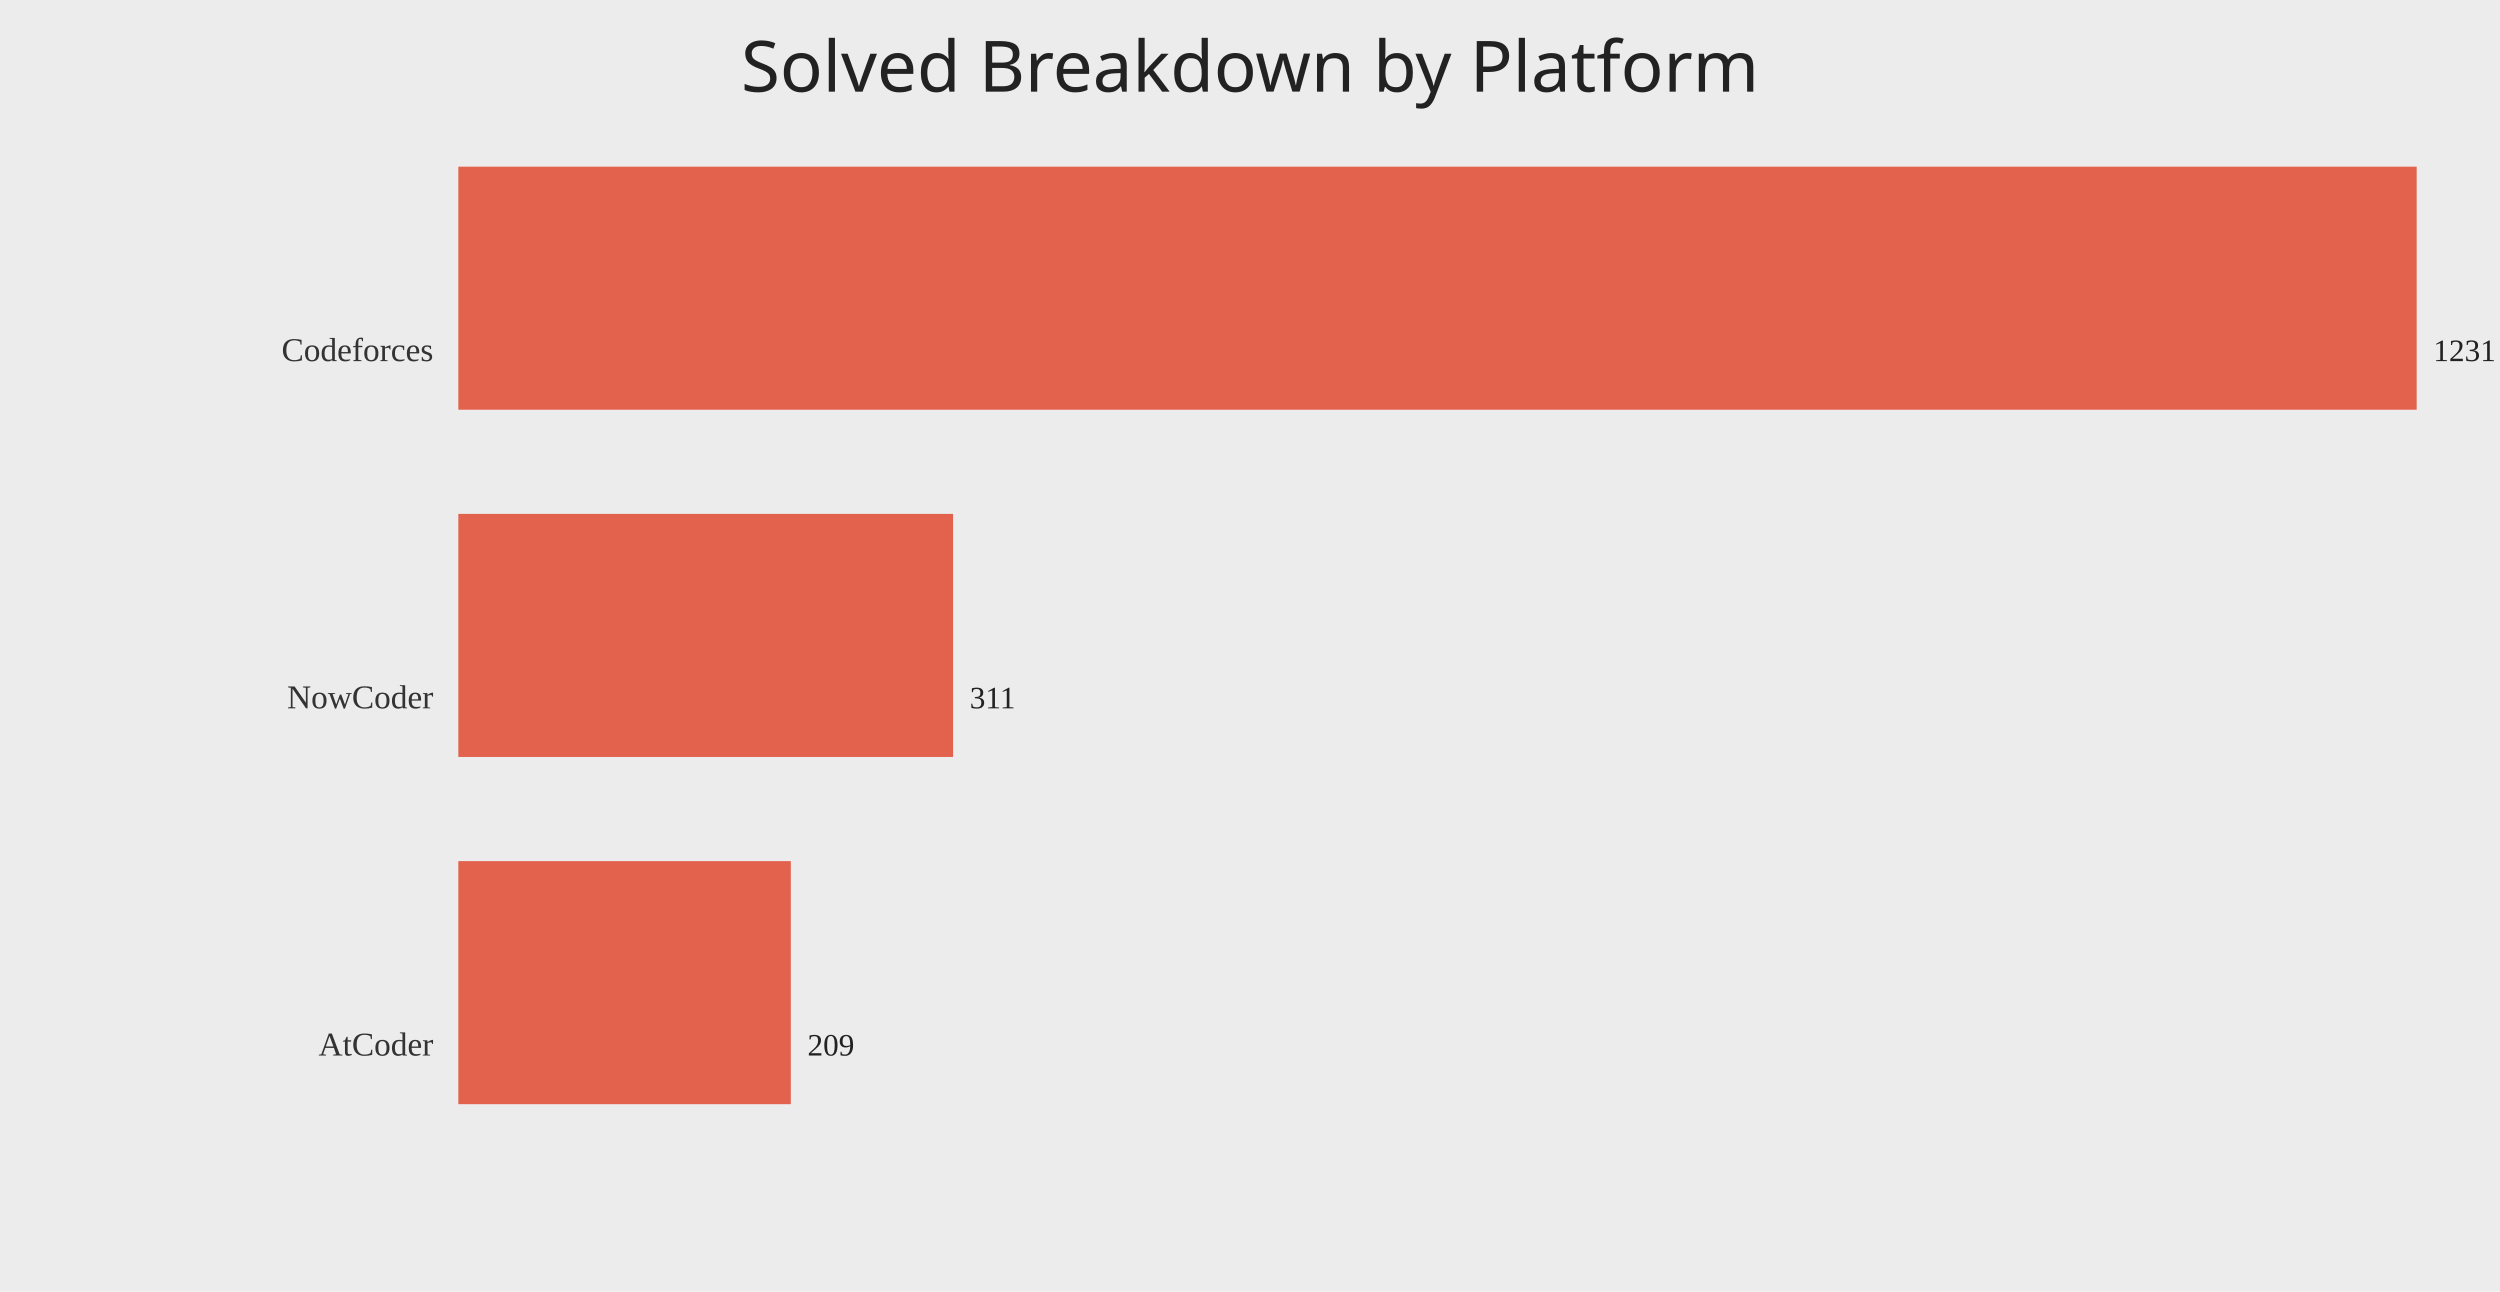
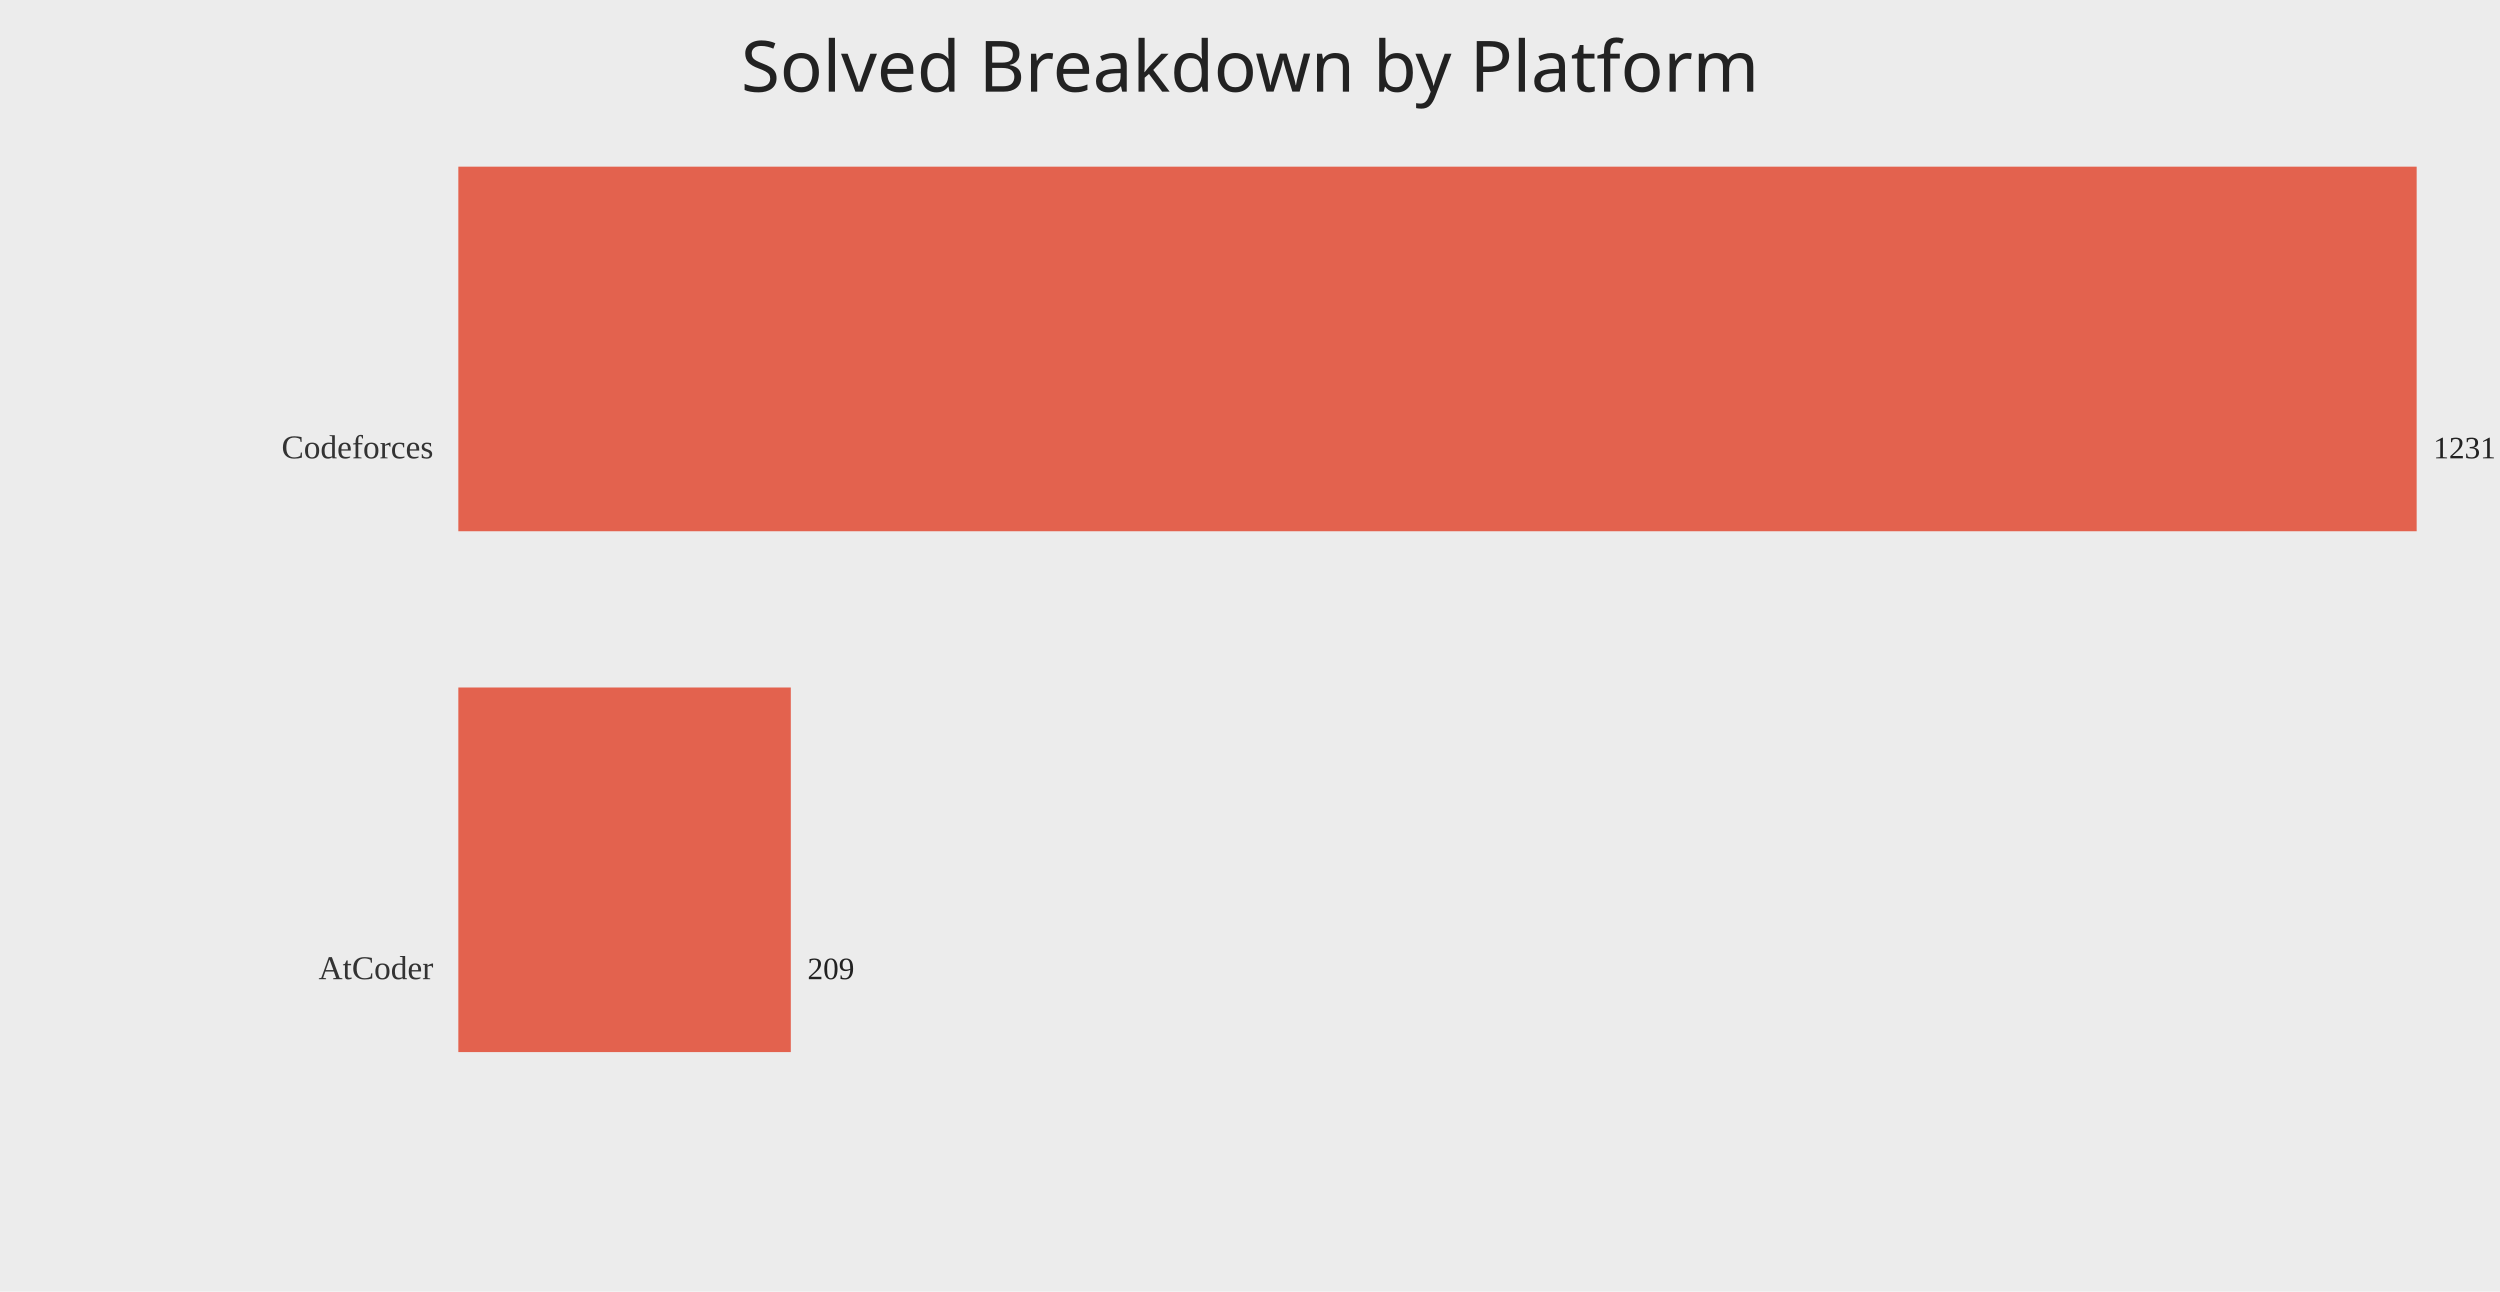
<svg xmlns="http://www.w3.org/2000/svg" width="1200" height="620">
  <rect width="100%" height="100%" fill="#ececec" />
  <text x="50%" y="44" text-anchor="middle" fill="#222" font-size="34" font-family="Comic Sans MS, Segoe UI">Solved Breakdown by Platform</text>
-   <text x="208" y="173.33" text-anchor="end" fill="#333" font-size="16">Codeforces</text>
-   <rect x="220" y="80.00" width="940.00" height="116.67" fill="#e24a33" opacity="0.85" />
-   <text x="1168.00" y="173.33" fill="#222" font-size="15">1231</text>
-   <text x="208" y="340.00" text-anchor="end" fill="#333" font-size="16">NowCoder</text>
-   <rect x="220" y="246.67" width="237.48" height="116.67" fill="#e24a33" opacity="0.85" />
-   <text x="465.48" y="340.00" fill="#222" font-size="15">311</text>
-   <text x="208" y="506.67" text-anchor="end" fill="#333" font-size="16">AtCoder</text>
-   <rect x="220" y="413.33" width="159.59" height="116.67" fill="#e24a33" opacity="0.85" />
-   <text x="387.59" y="506.67" fill="#222" font-size="15">209</text>
+   <text x="208" y="220.00" text-anchor="end" fill="#333" font-size="16">Codeforces</text>
+   <rect x="220" y="80.00" width="940.00" height="175.00" fill="#e24a33" opacity="0.85" />
+   <text x="1168.00" y="220.00" fill="#222" font-size="15">1231</text>
+   <text x="208" y="470.00" text-anchor="end" fill="#333" font-size="16">AtCoder</text>
+   <rect x="220" y="330.00" width="159.59" height="175.00" fill="#e24a33" opacity="0.85" />
+   <text x="387.59" y="470.00" fill="#222" font-size="15">209</text>
</svg>
